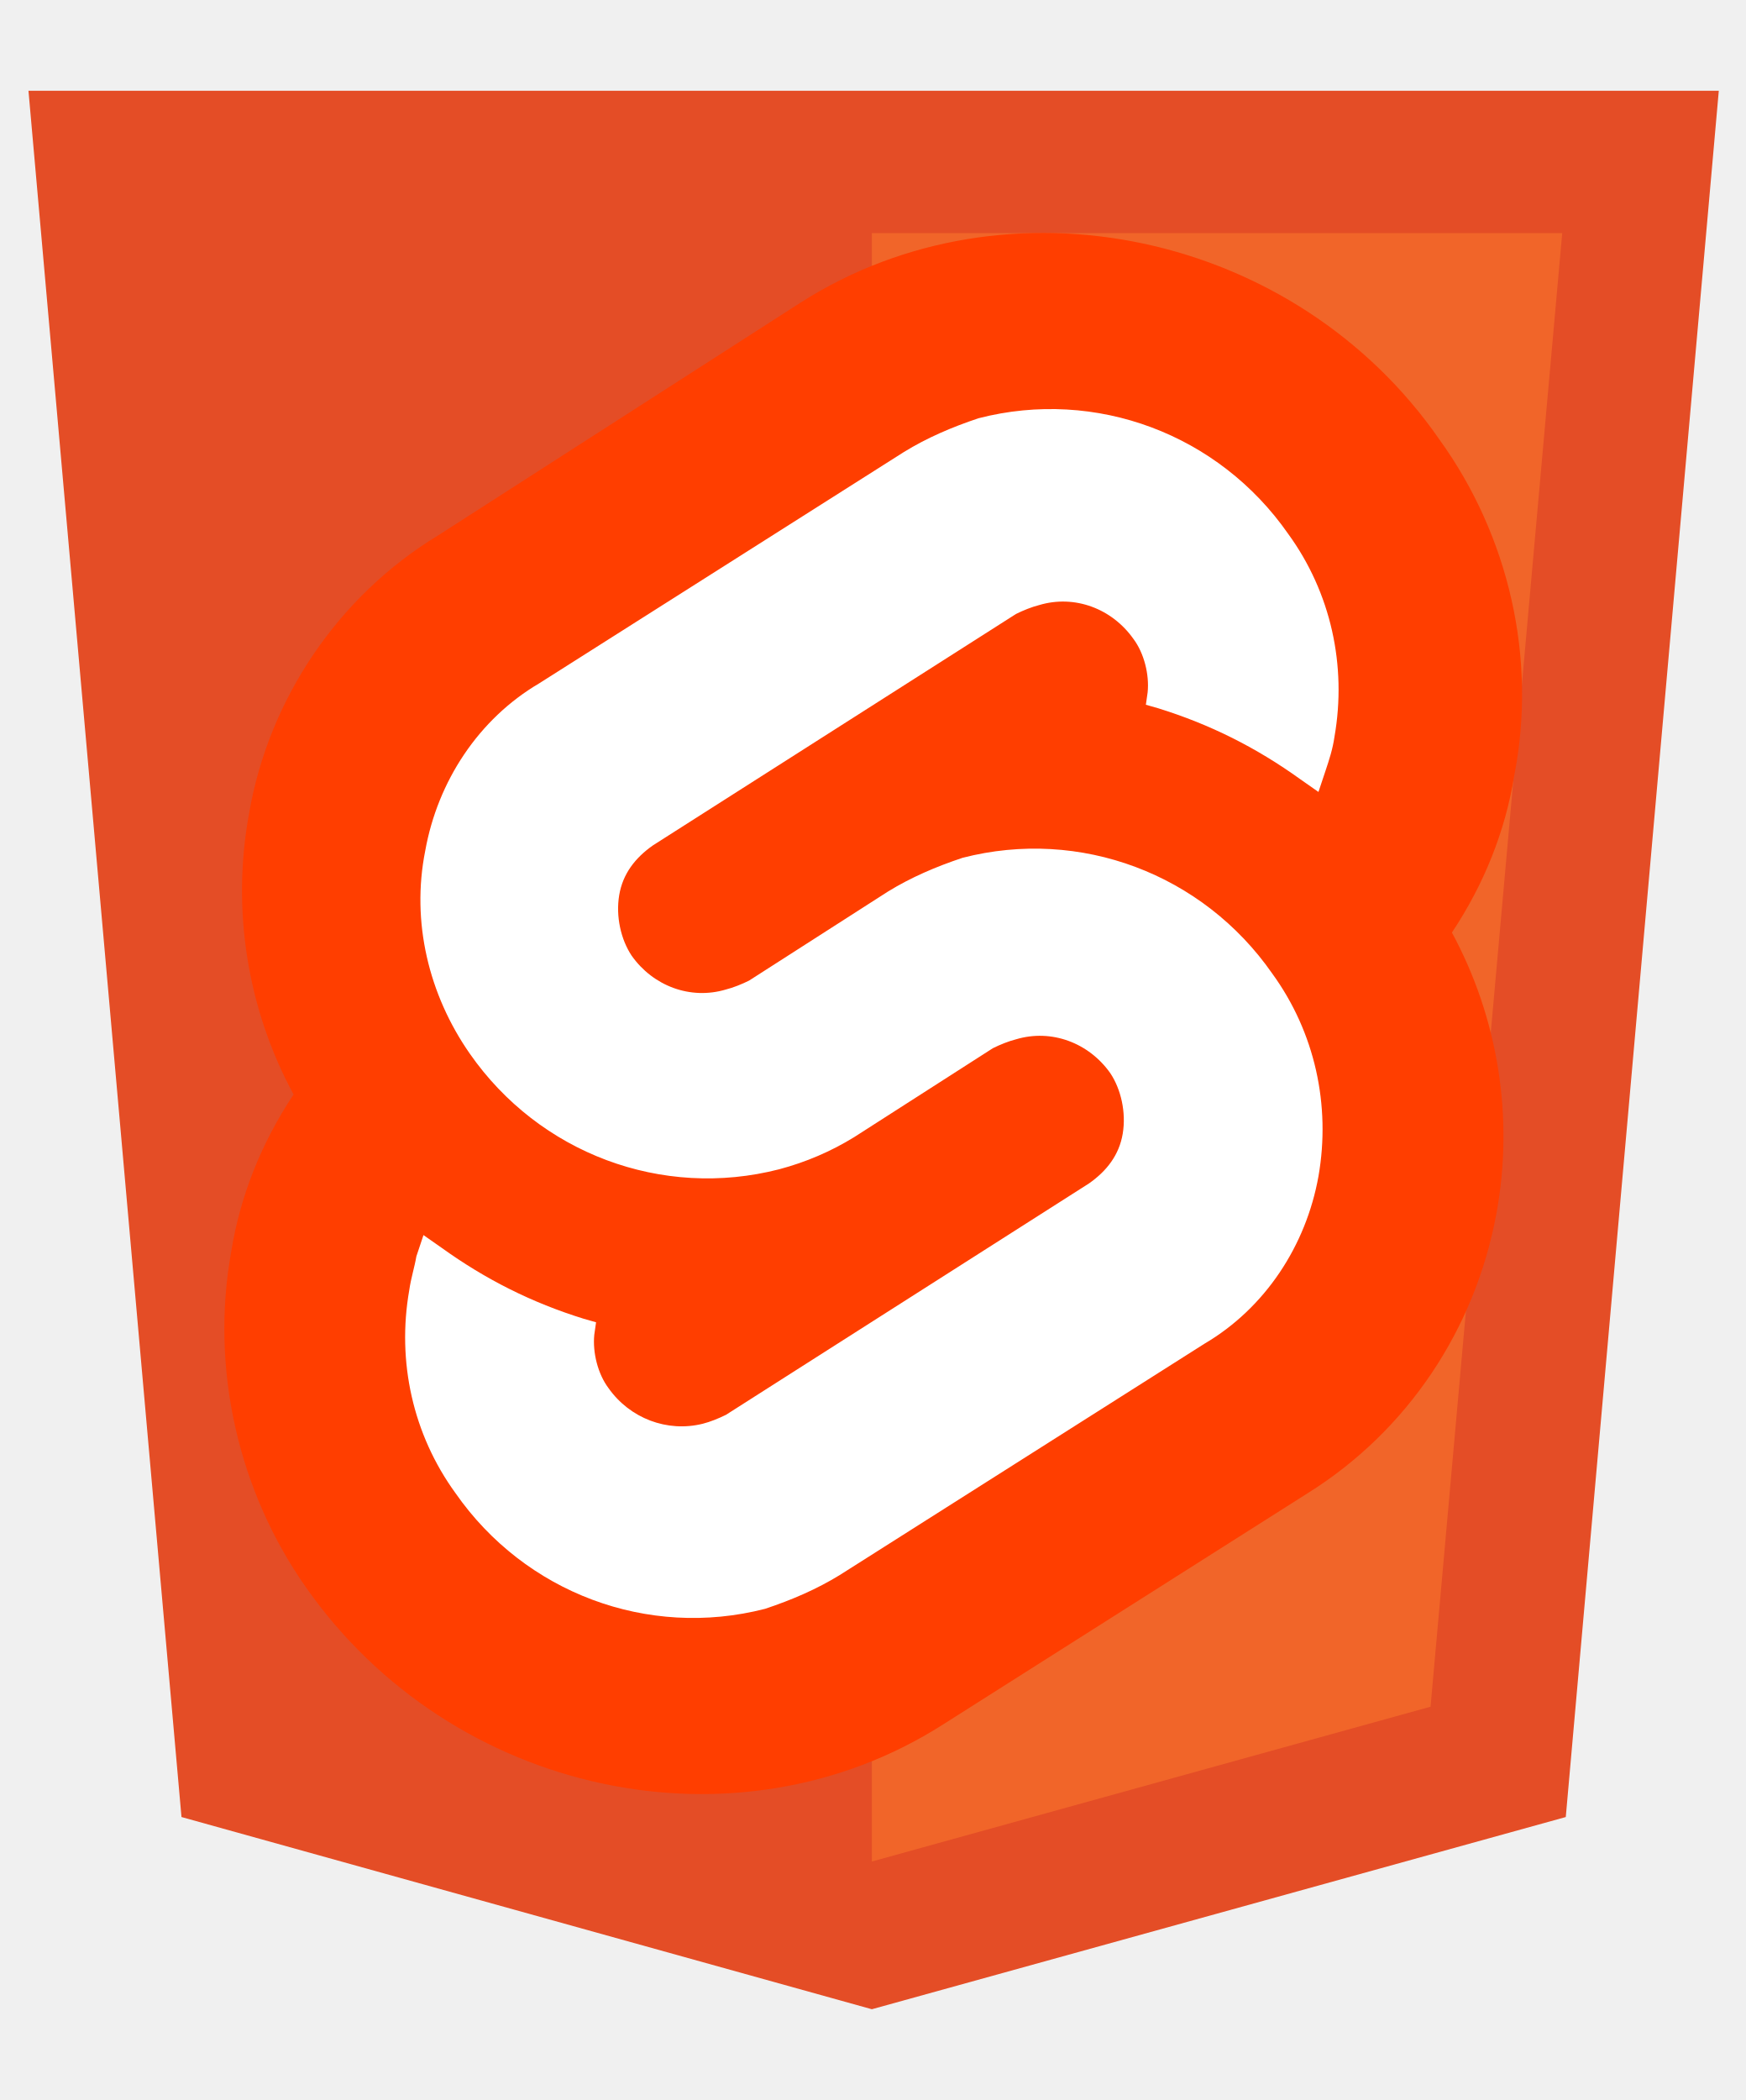
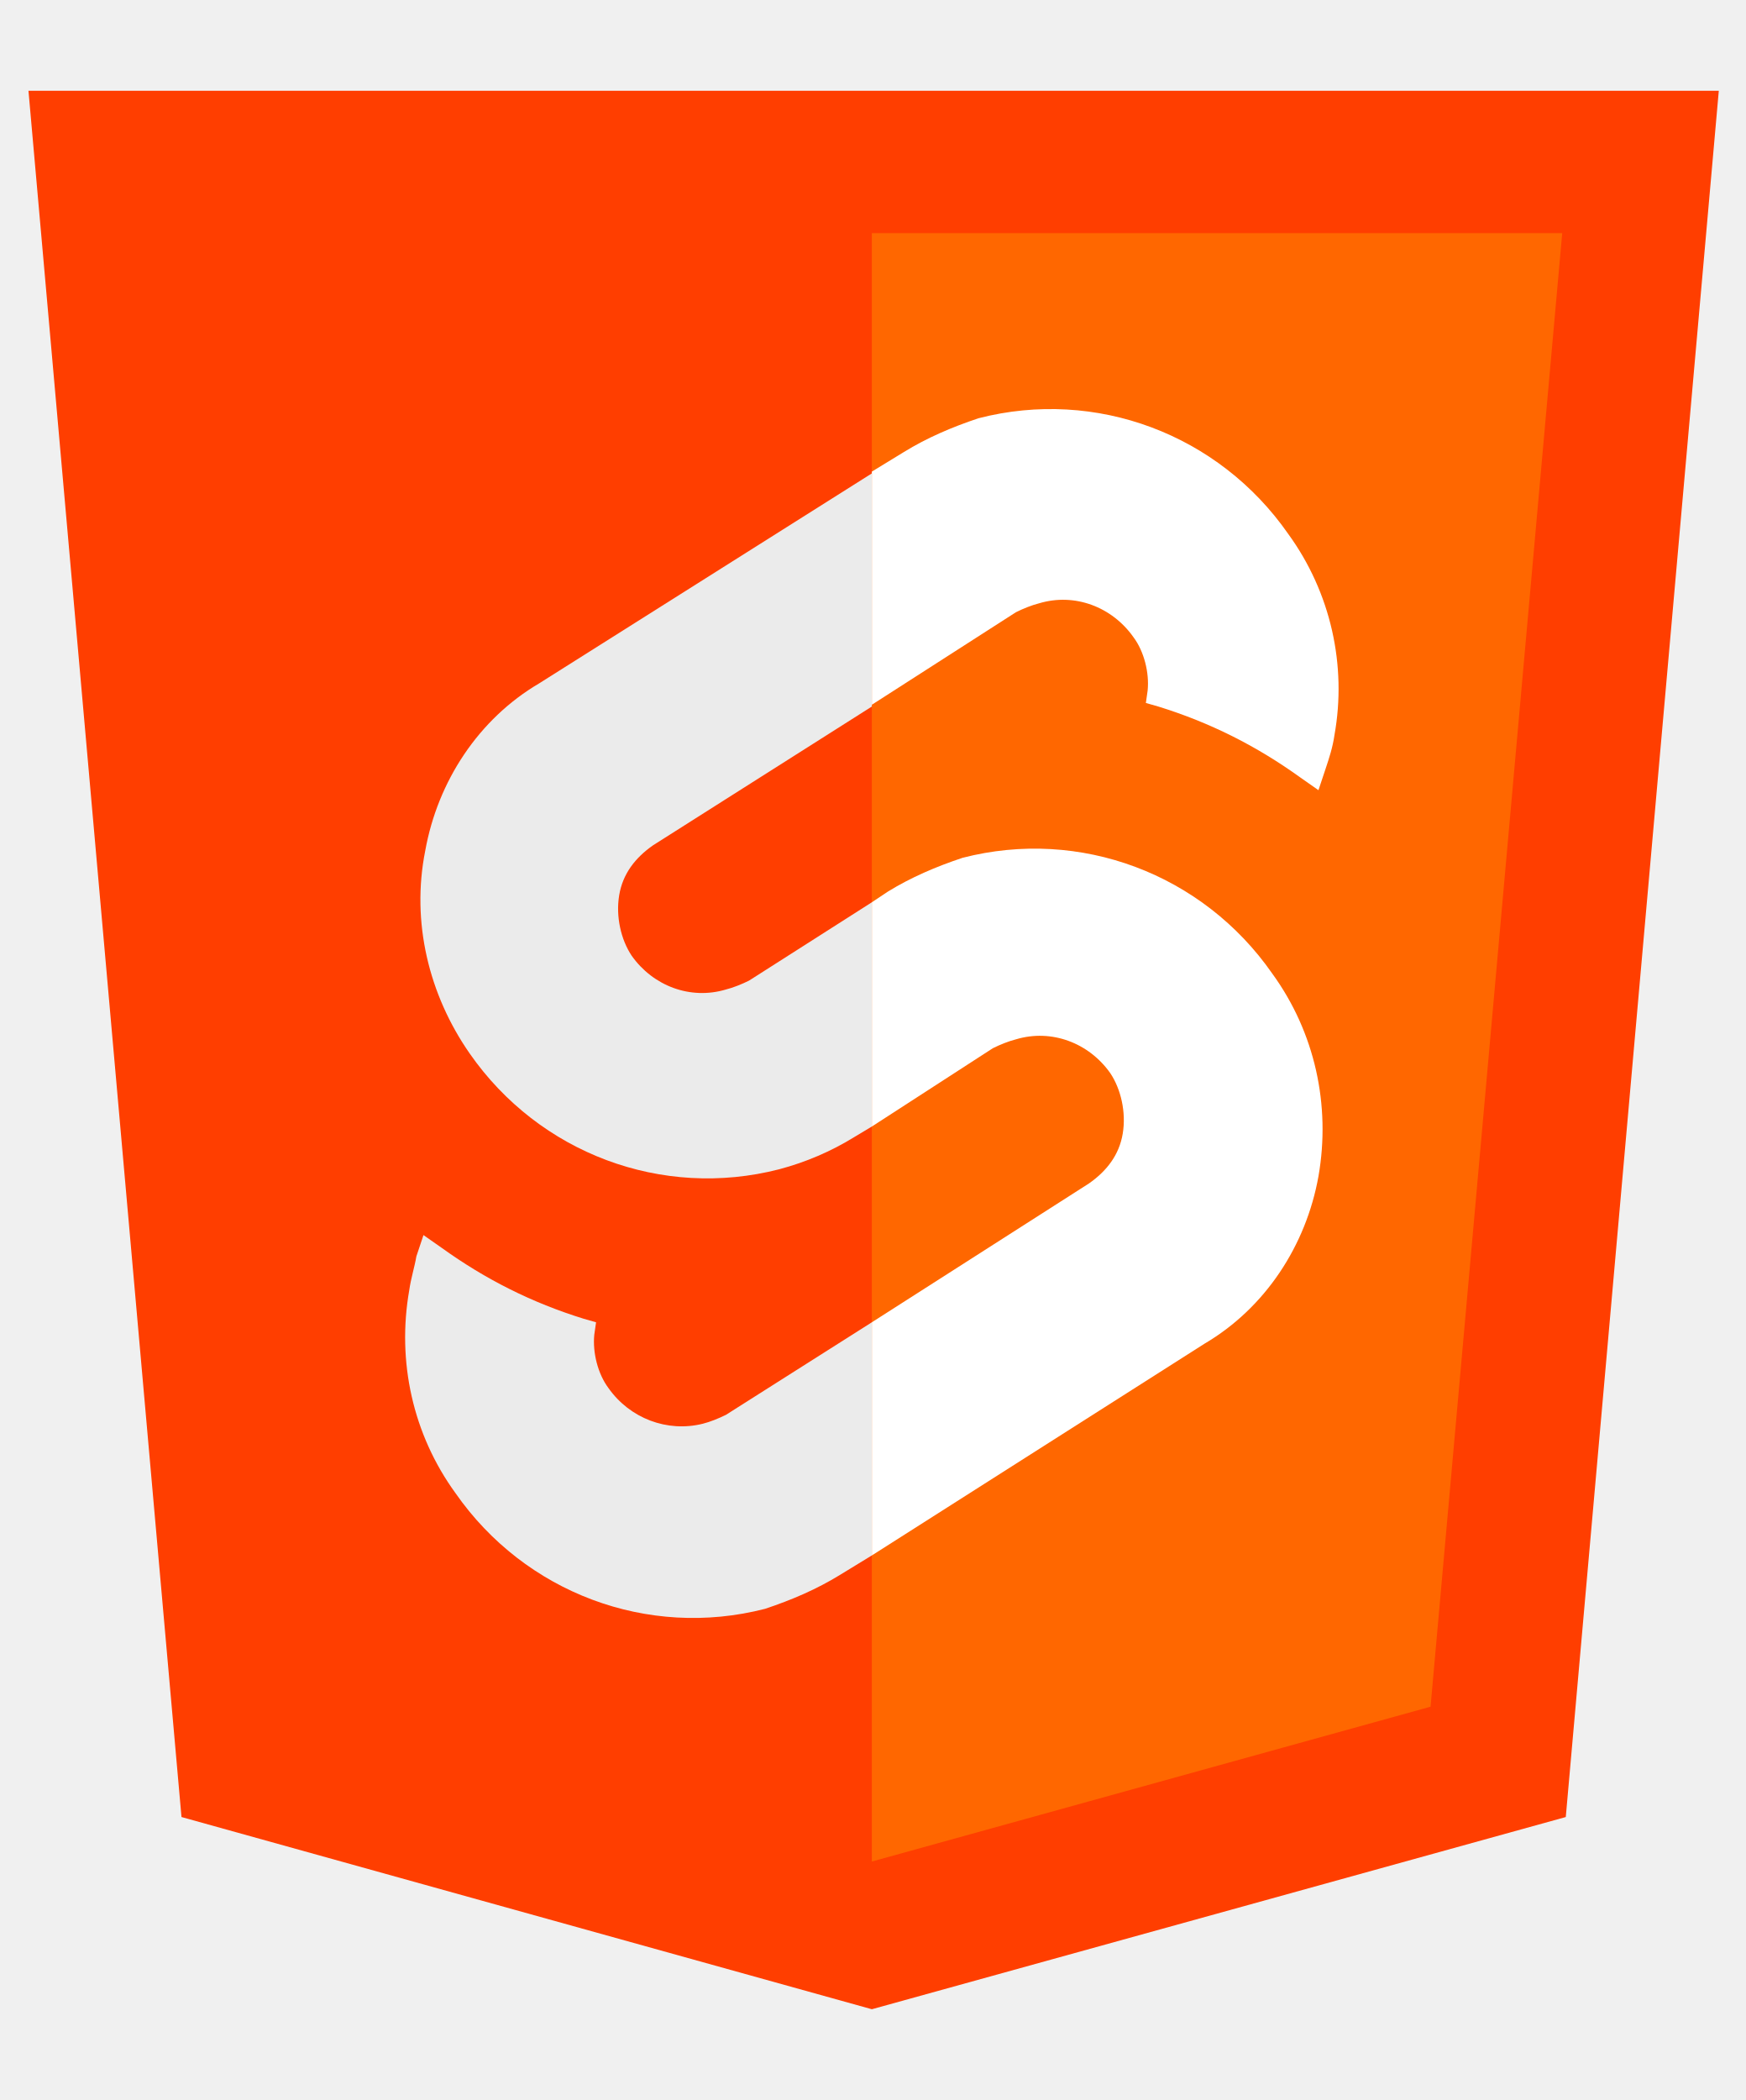
<svg xmlns="http://www.w3.org/2000/svg" version="1.1" id="Layer_1" x="0px" y="0px" viewBox="0 0 98.1 118" style="enable-background:new 0 0 98.1 118;" xml:space="preserve">
  <style type="text/css">
- 	.st0{fill:#E44D26;}
- 	.st1{fill:#F16529;}
- 	.st2{fill:#FF3E00;}
+ 	.st0{fill:#FF3E00;}
+ 	.st1{fill:#FF6700;}
+ 	.st2{fill:#EBEBEB;}
	.st3{fill:#FFFFFF;}
</style>
-   <path class="st0" d="M10.2,102.1l-8.6-97h95l-8.6,97L49,112.9" />
+   <path class="st0" d="M10.2,102.1l-8.6-97h95l-8.6,97l-39,10.8" />
  <path class="st1" d="M49,104.6V13.1h38.8l-7.4,82.8" />
-   <path class="st2" d="M80.9,24.7C72.8,13,56.6,9.6,45,17L24.6,30.1C19,33.5,15.1,39.3,14,45.7c-1,5.4-0.1,11,2.5,15.8  c-1.8,2.7-3,5.7-3.5,8.8c-1.2,6.6,0.4,13.5,4.2,18.9c8.2,11.7,24.2,15.1,35.8,7.7l20.5-13c5.6-3.5,9.4-9.2,10.6-15.7  c1-5.4,0.1-11-2.5-15.8c1.8-2.7,3-5.7,3.5-8.8C86.4,37,84.8,30.1,80.9,24.7" />
-   <path class="st3" d="M43,90.4c-6.6,1.7-13.5-0.9-17.4-6.5c-2.4-3.3-3.3-7.4-2.6-11.4c0.1-0.7,0.3-1.3,0.4-1.9l0.4-1.2l1,0.7  c2.5,1.8,5.1,3.1,8,4l0.7,0.2l-0.1,0.7c-0.1,1,0.2,2.2,0.8,3c1.2,1.7,3.3,2.5,5.3,2c0.4-0.1,0.9-0.3,1.3-0.5l20.4-13  c1-0.7,1.7-1.6,1.9-2.8s-0.1-2.5-0.7-3.4c-1.2-1.7-3.3-2.5-5.3-1.9c-0.4,0.1-0.9,0.3-1.3,0.5l-7.8,5c-1.3,0.8-2.7,1.4-4.2,1.8  c-6.6,1.7-13.5-0.9-17.4-6.5c-2.3-3.3-3.3-7.4-2.5-11.4c0.7-3.9,3-7.4,6.4-9.4l20.5-13c1.3-0.8,2.7-1.4,4.2-1.9  c6.6-1.7,13.5,0.9,17.4,6.5c2.4,3.3,3.3,7.4,2.6,11.4c-0.1,0.7-0.3,1.3-0.5,1.9l-0.4,1.2l-1-0.7c-2.5-1.8-5.1-3.1-8-4l-0.7-0.2  l0.1-0.7c0.1-1-0.2-2.2-0.8-3c-1.2-1.7-3.3-2.5-5.3-1.9c-0.4,0.1-0.9,0.3-1.3,0.5l-20.4,13c-1,0.7-1.7,1.6-1.9,2.8  c-0.2,1.2,0.1,2.5,0.7,3.4c1.2,1.7,3.3,2.5,5.3,1.9c0.4-0.1,0.9-0.3,1.3-0.5l7.8-5c1.3-0.8,2.7-1.4,4.2-1.9  c6.6-1.7,13.5,0.9,17.4,6.5c2.4,3.3,3.3,7.4,2.6,11.4c-0.7,3.9-3,7.4-6.4,9.4l-20.5,13C45.9,89.3,44.5,89.9,43,90.4" />
+   <path class="st2" d="M40.8,79.5c-0.4,0.2-0.9,0.4-1.3,0.5c-2,0.5-4.1-0.3-5.3-2c-0.6-0.8-0.9-2-0.8-3l0.1-0.7l-0.7-0.2  c-2.9-0.9-5.5-2.2-8-4l-1-0.7l-0.4,1.2c-0.1,0.6-0.3,1.2-0.4,1.9c-0.7,4,0.2,8.1,2.6,11.4c3.9,5.6,10.8,8.2,17.4,6.5  c1.5-0.5,2.9-1.1,4.2-1.9l1.8-1.1c0-4.3,0-8.7,0-13.1L40.8,79.5z" />
+   <path class="st2" d="M30.3,38.4c-3.4,2-5.7,5.5-6.4,9.4c-0.8,4,0.2,8.1,2.5,11.4c3.9,5.6,10.8,8.2,17.4,6.5c1.5-0.4,2.9-1,4.2-1.8  l1-0.6c0-4.2,0-8.4,0-12.6l-6.9,4.4c-0.4,0.2-0.9,0.4-1.3,0.5c-2,0.6-4.1-0.2-5.3-1.9c-0.6-0.9-0.9-2.2-0.7-3.4s0.9-2.1,1.9-2.8  L49,39.7c0-4.4,0-8.8,0-13.1L30.3,38.4z" />
+   <path class="st3" d="M72.4,30c-3.9-5.6-10.8-8.2-17.4-6.5c-1.5,0.5-2.9,1.1-4.2,1.9L49,26.5c0,4.3,0,8.7,0,13.1l8.1-5.2  c0.4-0.2,0.9-0.4,1.3-0.5c2-0.6,4.1,0.2,5.3,1.9c0.6,0.8,0.9,2,0.8,3l-0.1,0.7l0.7,0.2c2.9,0.9,5.5,2.2,8,4l1,0.7l0.4-1.2  c0.2-0.6,0.4-1.2,0.5-1.9C75.7,37.4,74.8,33.3,72.4,30z" />
+   <path class="st3" d="M55.8,58.9c0.4-0.2,0.9-0.4,1.3-0.5c2-0.6,4.1,0.2,5.3,1.9c0.6,0.9,0.9,2.2,0.7,3.4c-0.2,1.2-0.9,2.1-1.9,2.8  L49,74.3c0,4.4,0,8.8,0,13.1l18.7-11.9c3.4-2,5.7-5.5,6.4-9.4c0.7-4-0.2-8.1-2.6-11.4c-3.9-5.6-10.8-8.2-17.4-6.5  c-1.5,0.5-2.9,1.1-4.2,1.9L49,50.7c0,4.2,0,8.4,0,12.6L55.8,58.9z" />
</svg>
